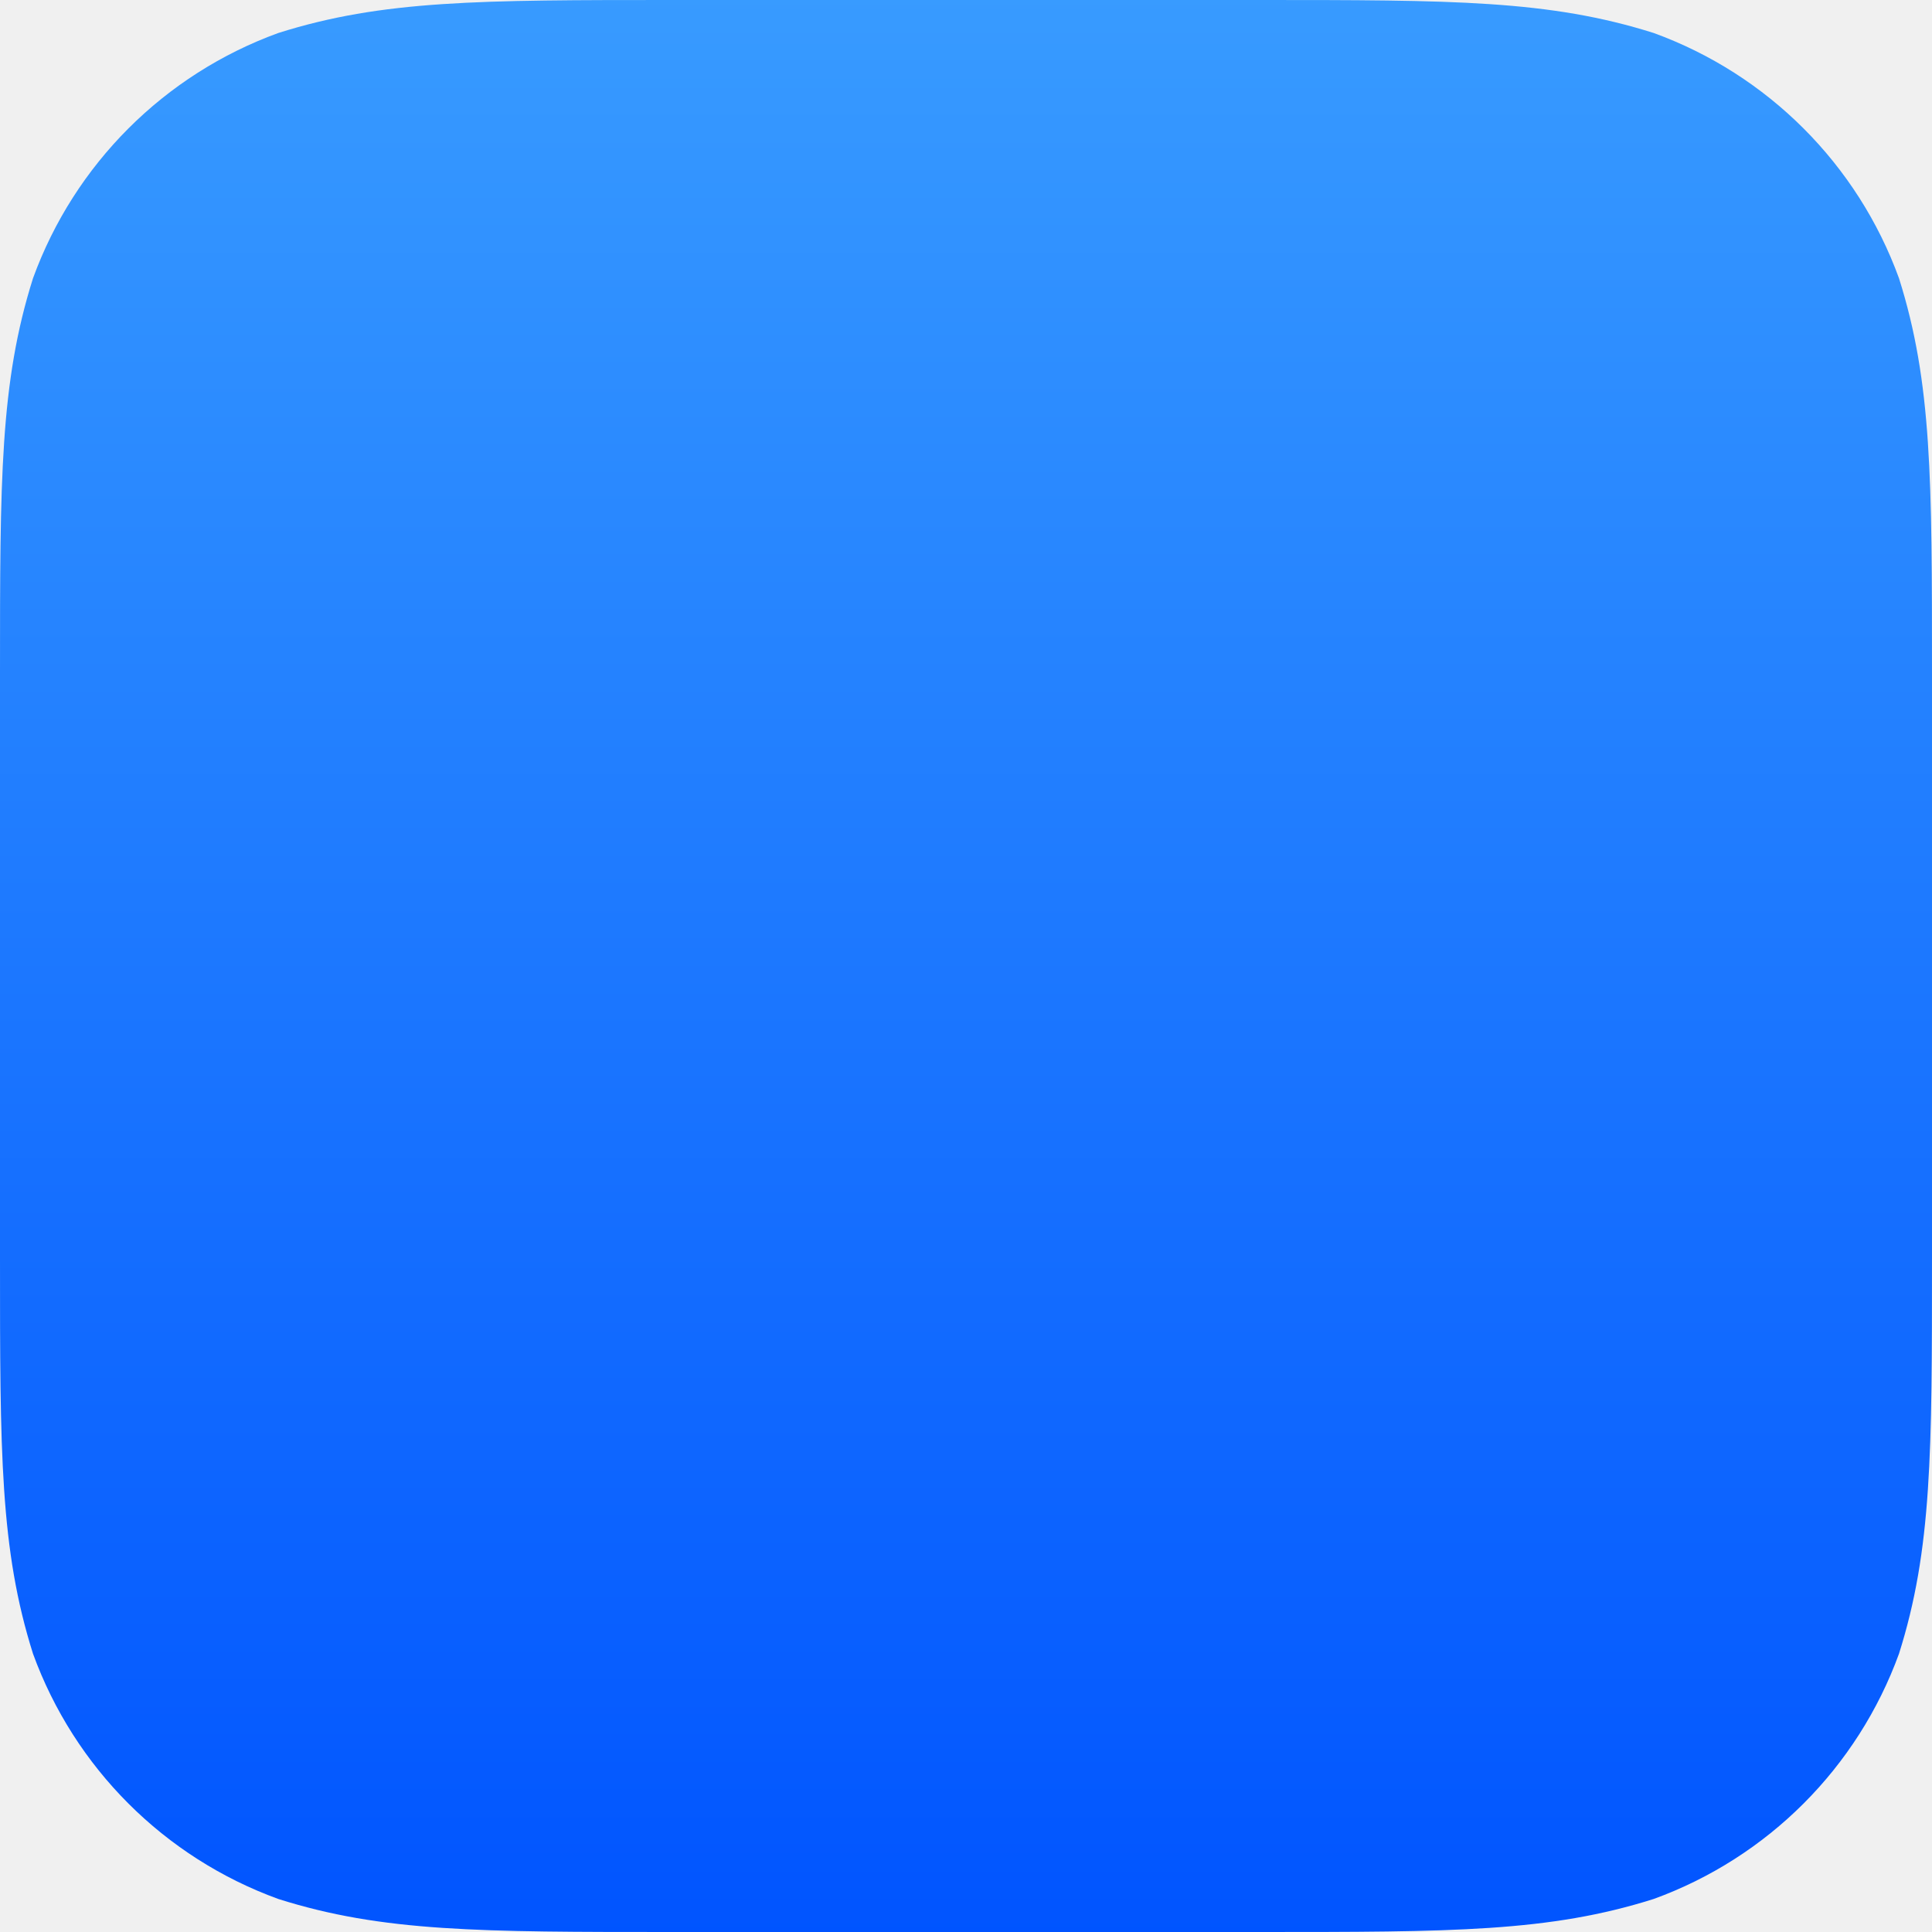
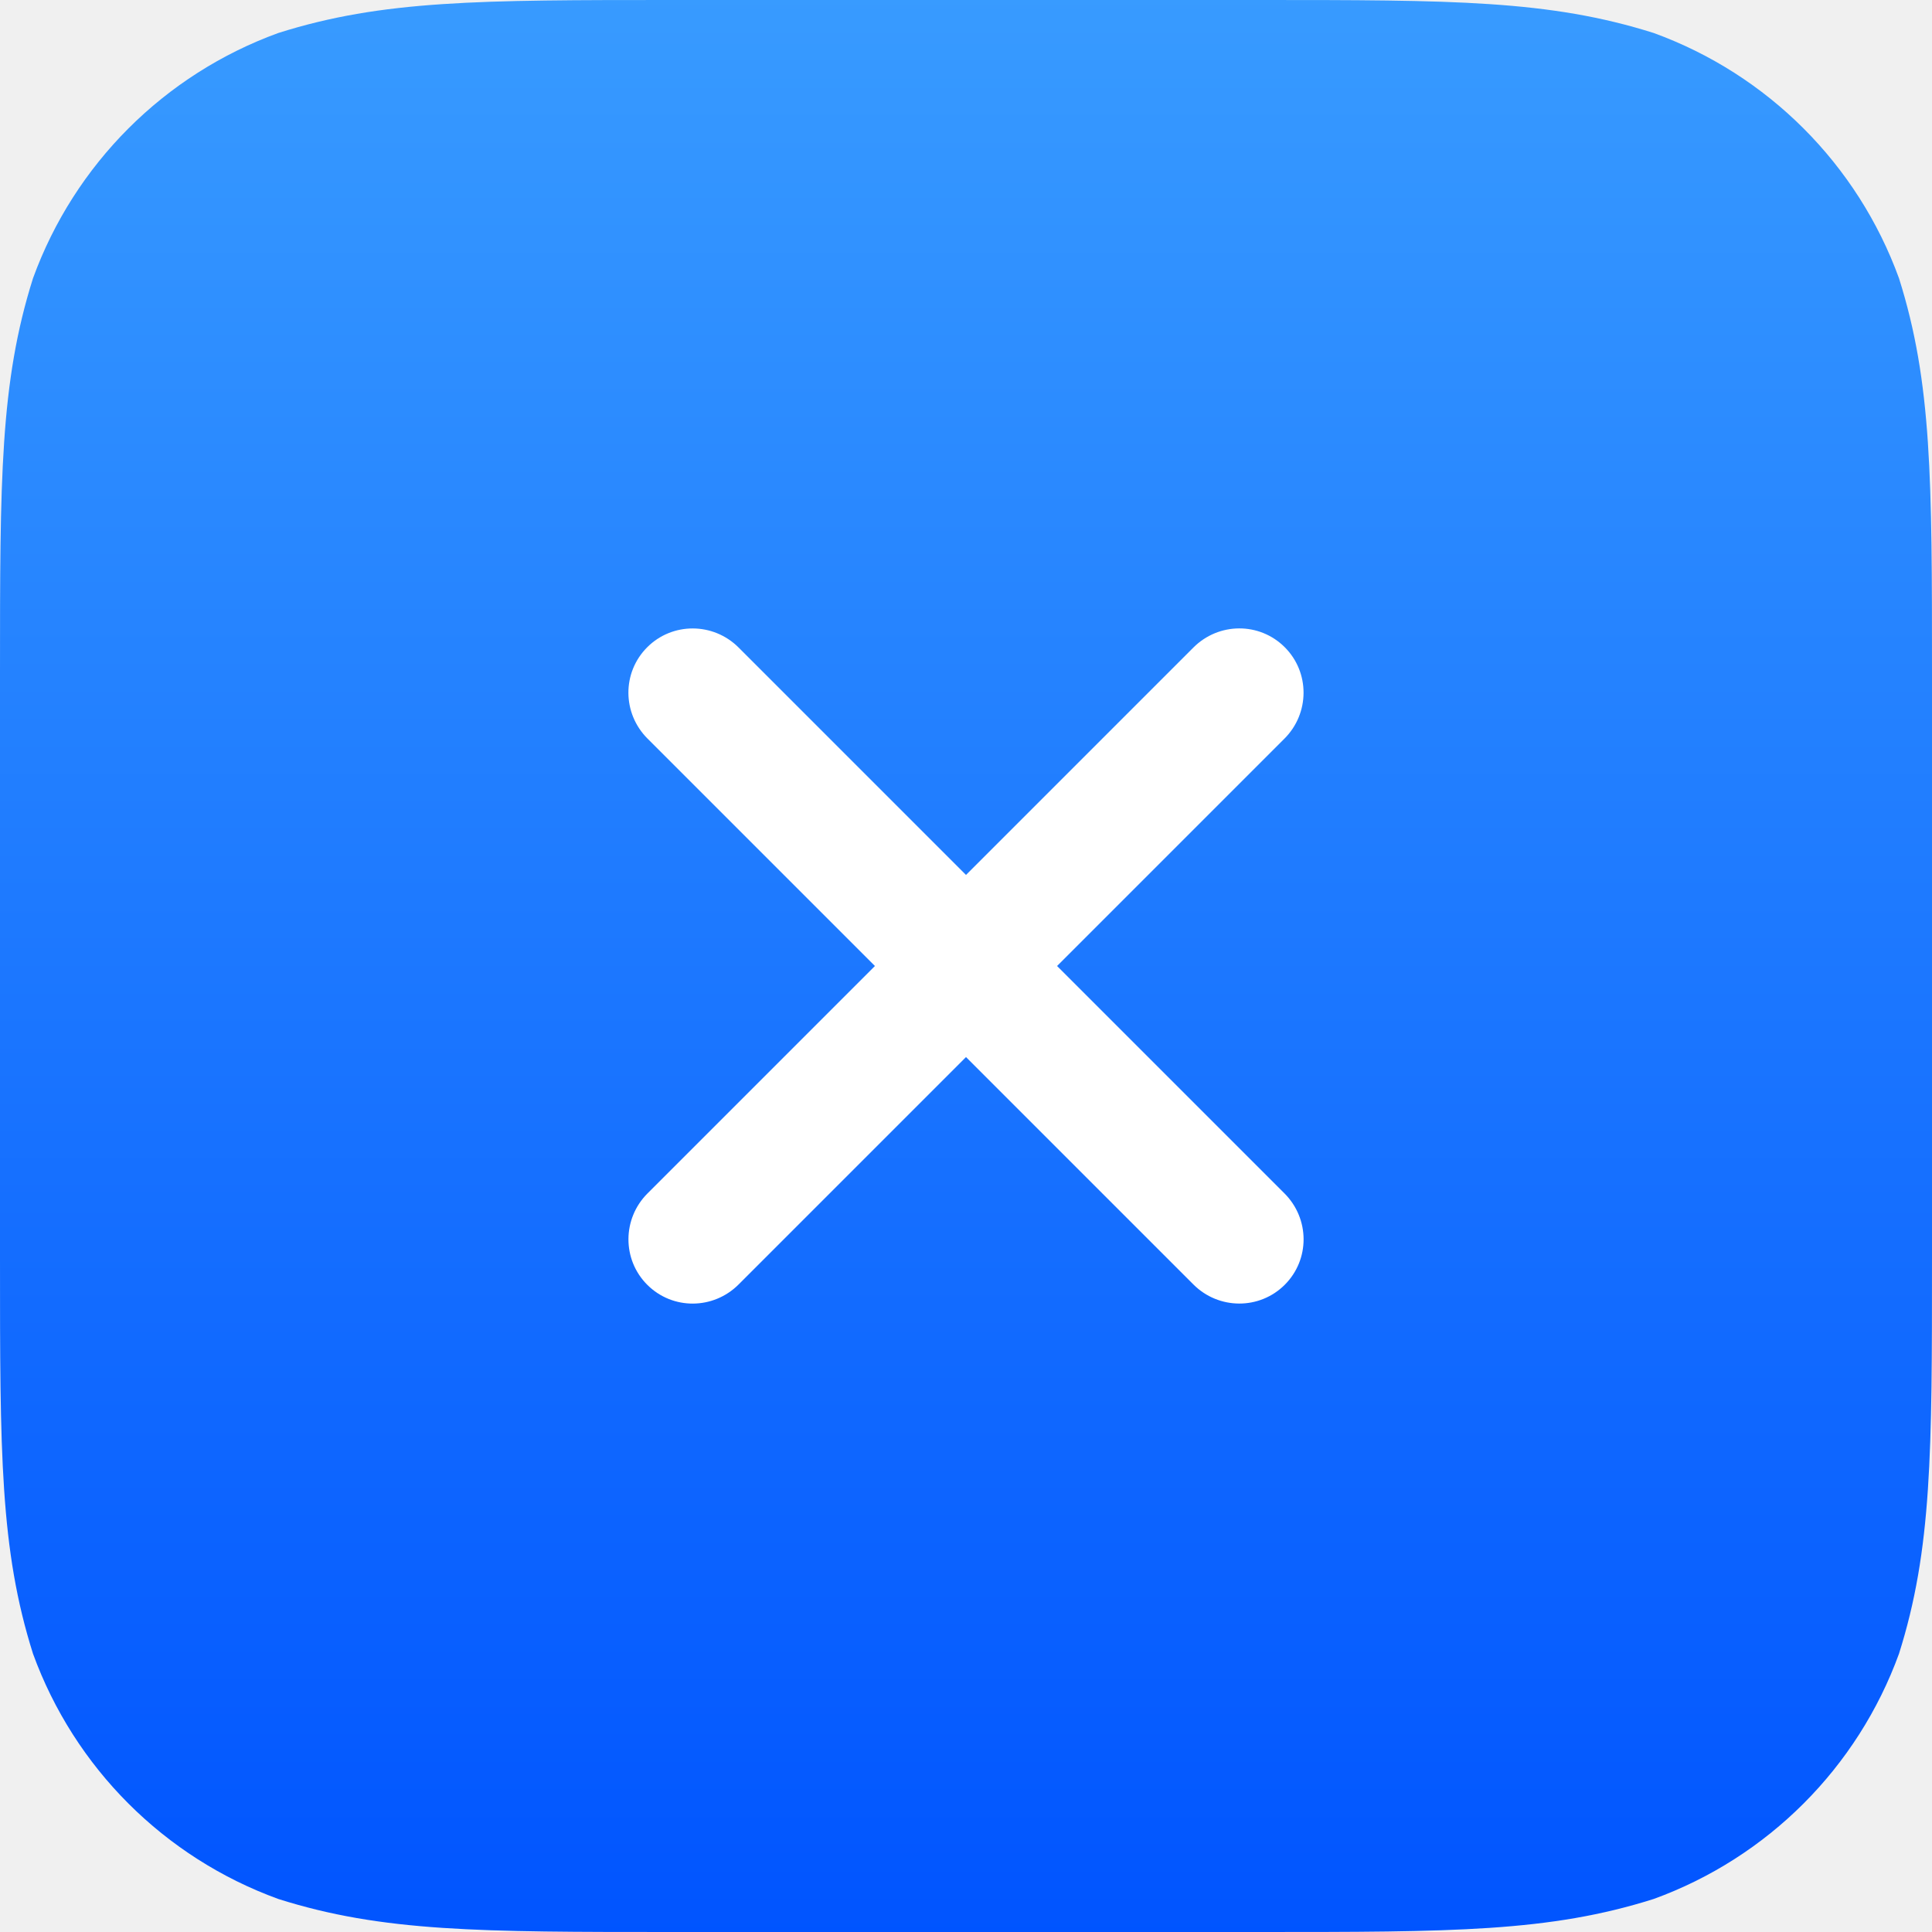
<svg xmlns="http://www.w3.org/2000/svg" width="60px" height="60px" viewBox="0 0 60 60" version="1.1">
  <defs>
    <linearGradient x1="50%" y1="0%" x2="50%" y2="100%" id="linearGradient-1">
      <stop stop-color="#389BFF" offset="0%" />
      <stop stop-color="#0054FF" offset="100%" />
    </linearGradient>
  </defs>
-   <g id="Desktop" stroke="none" stroke-width="1" fill="none" fill-rule="evenodd">
-     <g id="4.1.-Measure-(Analytics-Dashboard)" transform="translate(-1360, -820)" fill="url(#linearGradient-1)">
-       <g id="KoalaAdminChat" transform="translate(1360, 820)">
-         <path d="M39.081,0 C45.105,0 48.116,0 51.358,1.025 C54.898,2.313 57.687,5.101 58.975,8.642 C60,11.883 60,14.896 60,20.919 L60,39.081 C60,45.105 60,48.116 58.975,51.358 C57.687,54.898 54.898,57.687 51.358,58.974 C48.116,60 45.105,60 39.081,60 L20.919,60 C14.895,60 11.883,60 8.642,58.974 C5.101,57.687 2.313,54.898 1.025,51.358 C0,48.116 0,45.105 0,39.081 L0,20.919 C0,14.896 0,11.883 1.025,8.642 C2.313,5.101 5.101,2.313 8.642,1.025 C11.883,0 14.895,0 20.919,0 L39.081,0 Z" id="Icon" />
+   <g id="Iconography" stroke="none" stroke-width="1" fill="none" fill-rule="evenodd">
+     <g id="Icons" transform="translate(-200, -120)">
+       <g id="chathead-open" transform="translate(200, 120)">
+         <g id="Icon" fill="url(#linearGradient-1)">
+           <g id="Desktop">
+             <g id="4.1.-Measure-(Analytics-Dashboard)">
+               <g id="KoalaAdminChat">
+                 <path d="M39.081,0 C45.105,0 48.116,0 51.358,1.025 C54.898,2.313 57.687,5.101 58.975,8.642 C60,11.883 60,14.896 60,20.919 L60,39.081 C60,45.105 60,48.116 58.975,51.358 C57.687,54.898 54.898,57.687 51.358,58.974 C48.116,60 45.105,60 39.081,60 L20.919,60 C14.895,60 11.883,60 8.642,58.974 C5.101,57.687 2.313,54.898 1.025,51.358 C0,48.116 0,45.105 0,39.081 L0,20.919 C0,14.896 0,11.883 1.025,8.642 C2.313,5.101 5.101,2.313 8.642,1.025 C11.883,0 14.895,0 20.919,0 L39.081,0 Z" id="Icon" />
+               </g>
+             </g>
+           </g>
+         </g>
+         <path d="M28,28 L18.014,28 C16.9,28 16,28.895 16,30 C16,31.112 16.902,32 18.014,32 L28,32 L28,41.986 C28,43.1 28.895,44 30,44 C31.112,44 32,43.098 32,41.986 L32,32 L41.986,32 C43.1,32 44,31.105 44,30 C44,28.888 43.098,28 41.986,28 L32,28 L32,18.014 C32,16.9 31.105,16 30,16 C28.888,16 28,16.902 28,18.014 L28,28 Z" id="Combined-Shape" fill="#FFFFFF" transform="translate(30, 30) rotate(45) translate(-30, -30) " />
      </g>
    </g>
  </g>
</svg>
